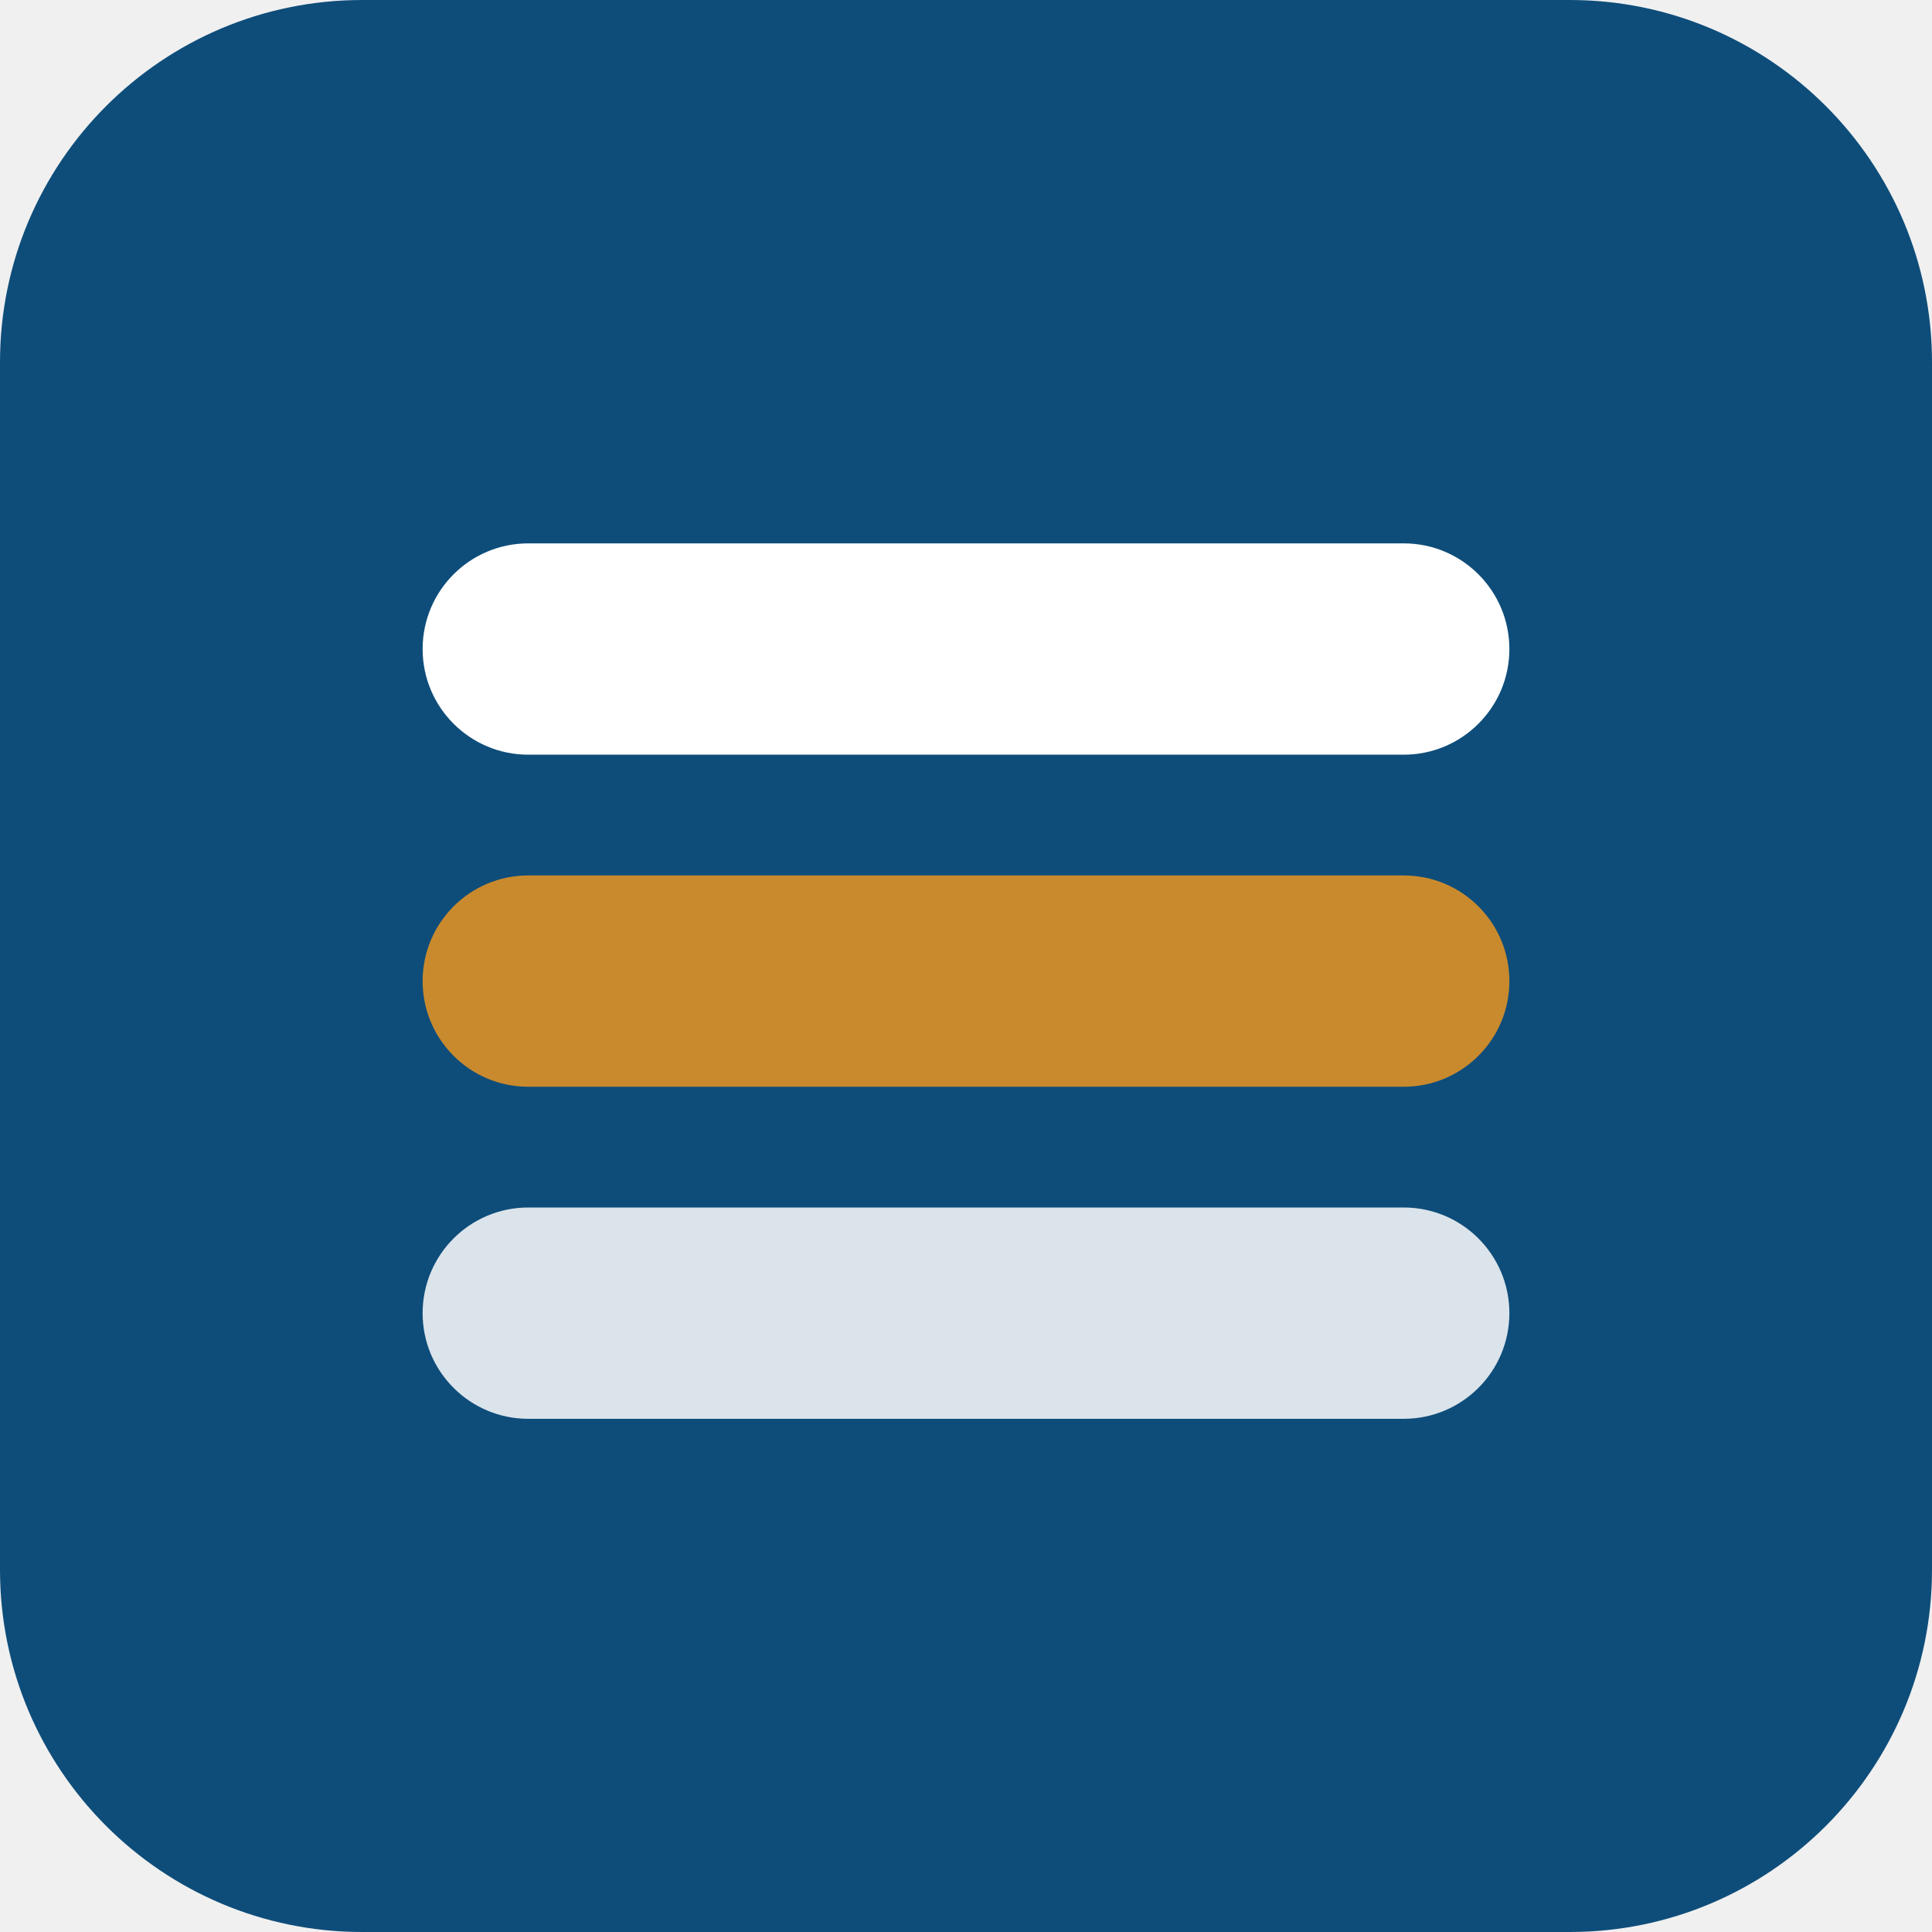
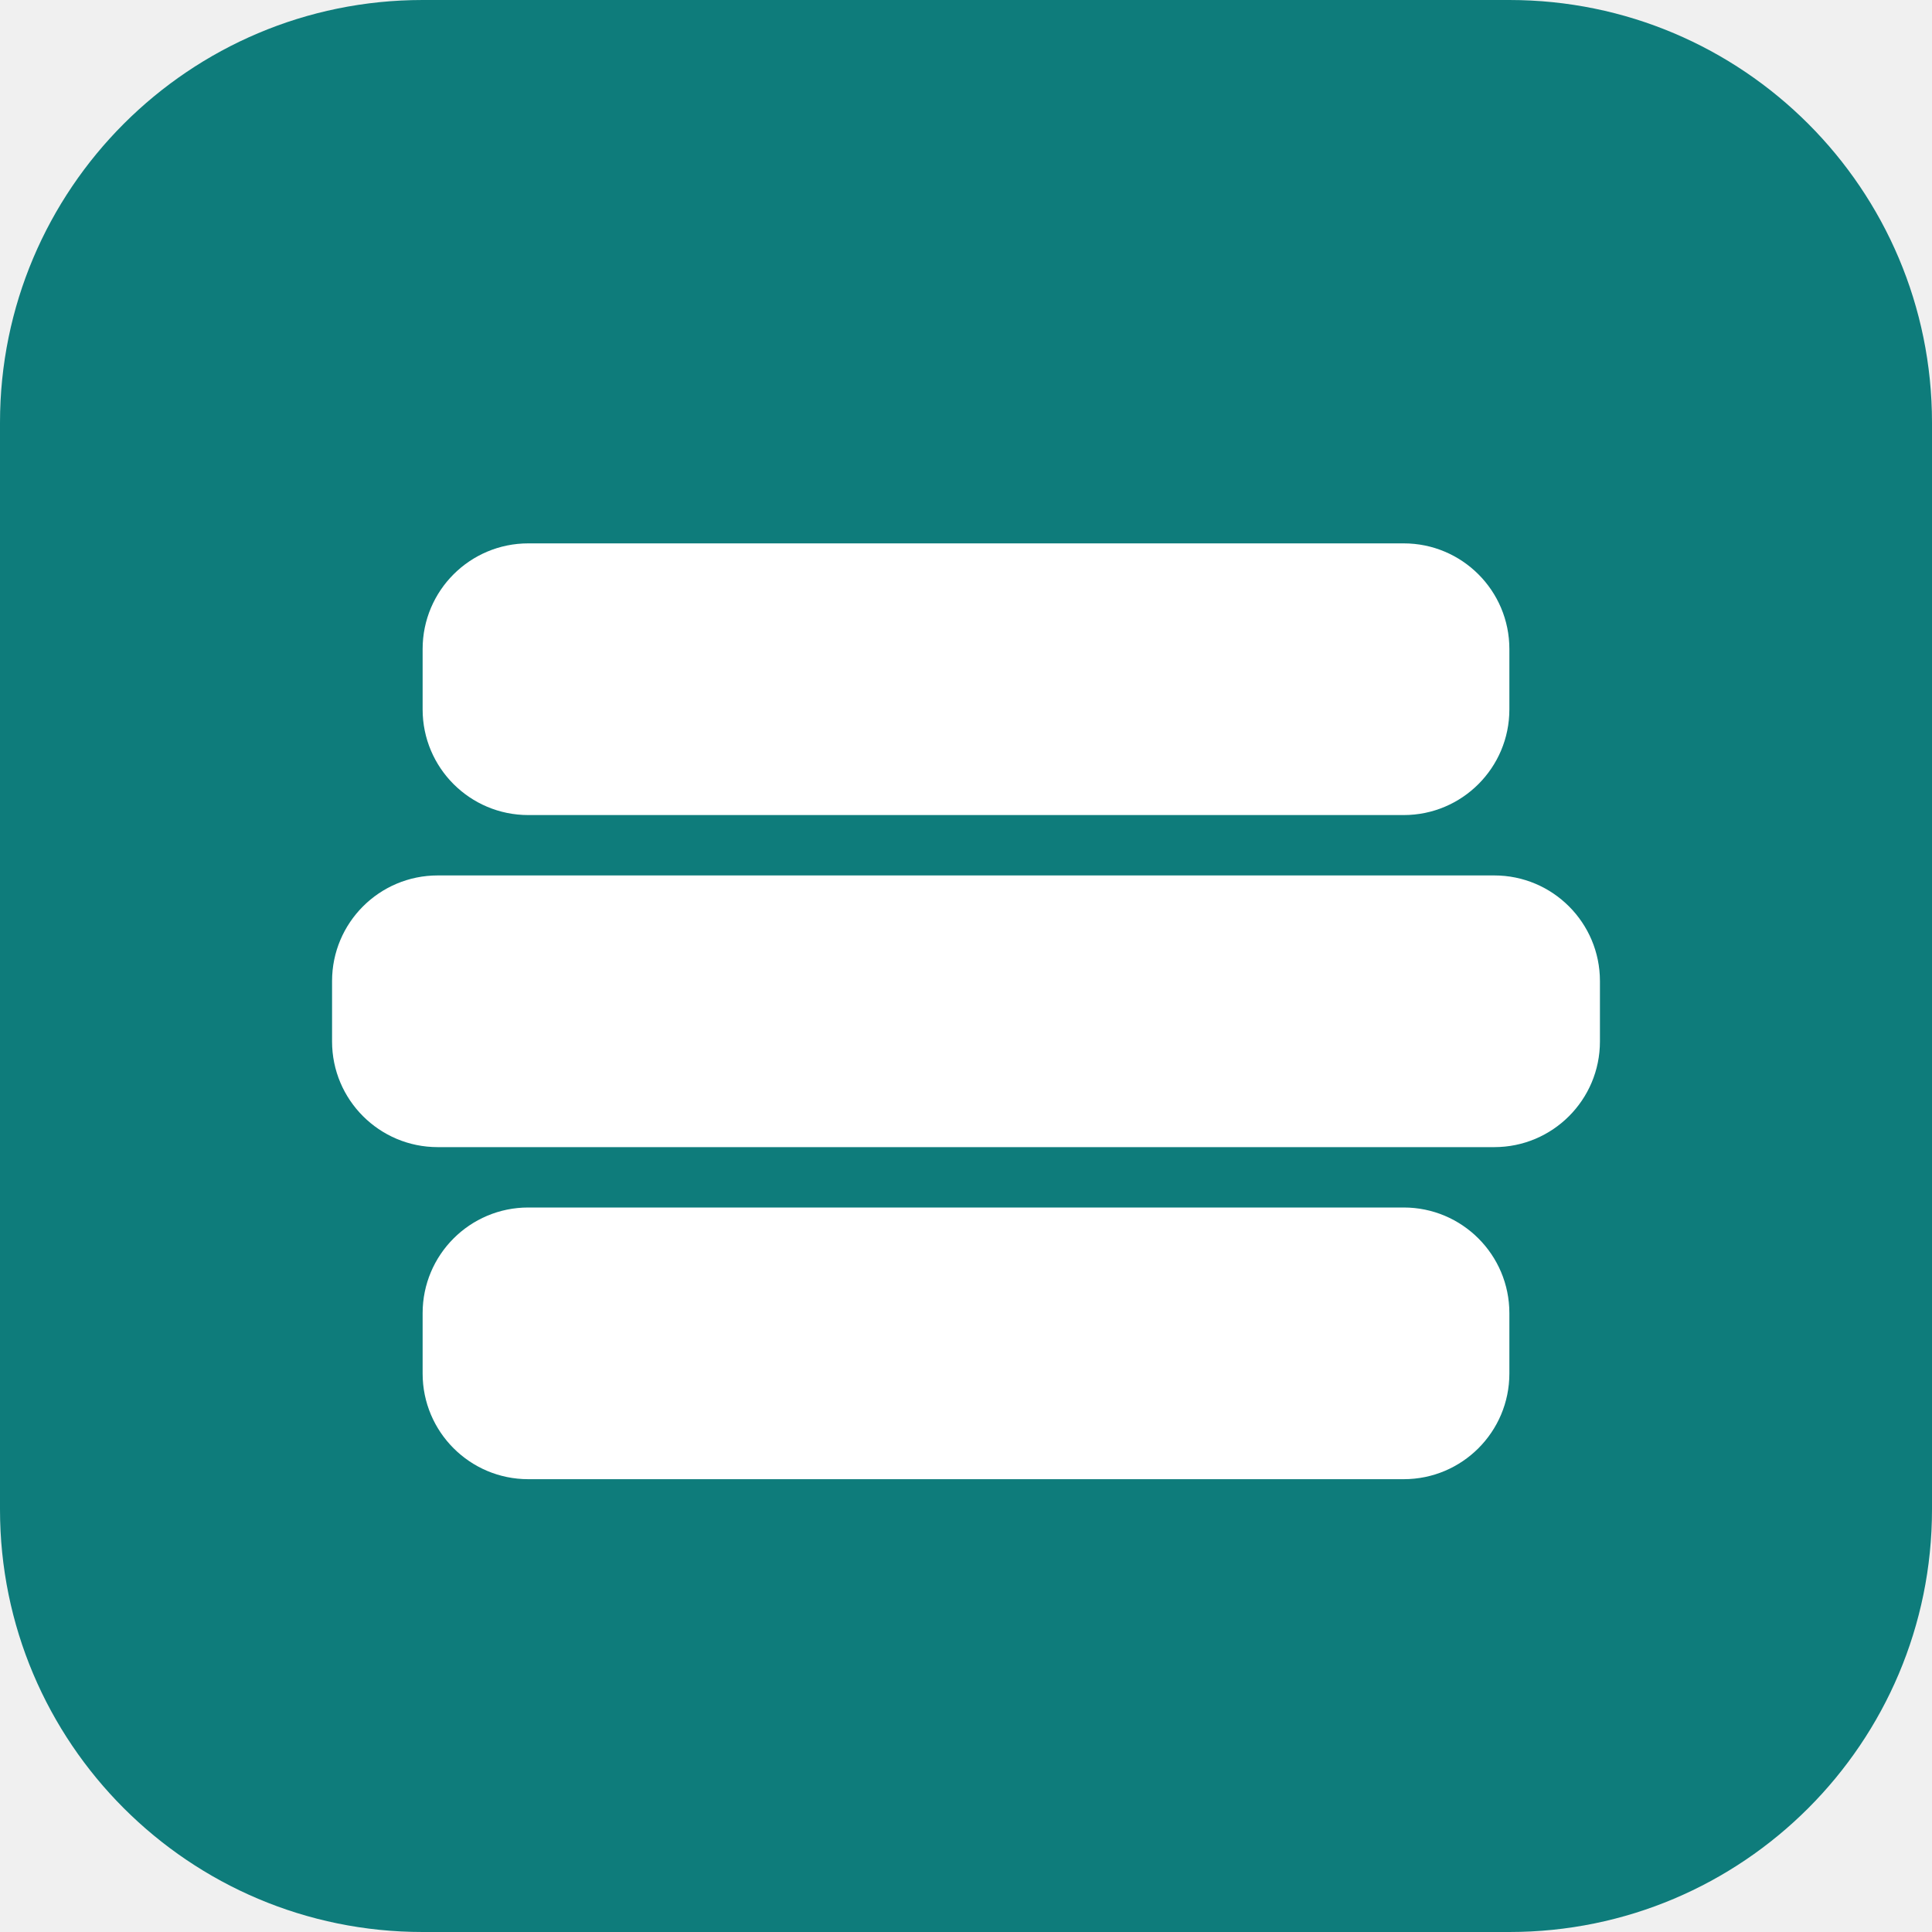
<svg xmlns="http://www.w3.org/2000/svg" viewBox="0 0 64 64">
-   <rect width="64" height="64" rx="12" fill="#0e4d7a" />
-   <rect x="14" y="18" width="36" height="7" rx="3.5" fill="#fff" />
-   <rect x="14" y="29" width="36" height="7" rx="3.5" fill="#c98a2d" />
-   <rect x="14" y="40" width="36" height="7" rx="3.5" fill="#fff" opacity=".85" />
+   <rect width="64" height="64" rx="14" fill="#0e7c7b" />
+   <g fill="#ffffff">
+     <rect x="14" y="18" width="36" height="9" rx="3.5" />
+     <rect x="11" y="29" width="42" height="9" rx="3.5" />
+     <rect x="14" y="40" width="36" height="9" rx="3.5" />
+   </g>
</svg>
